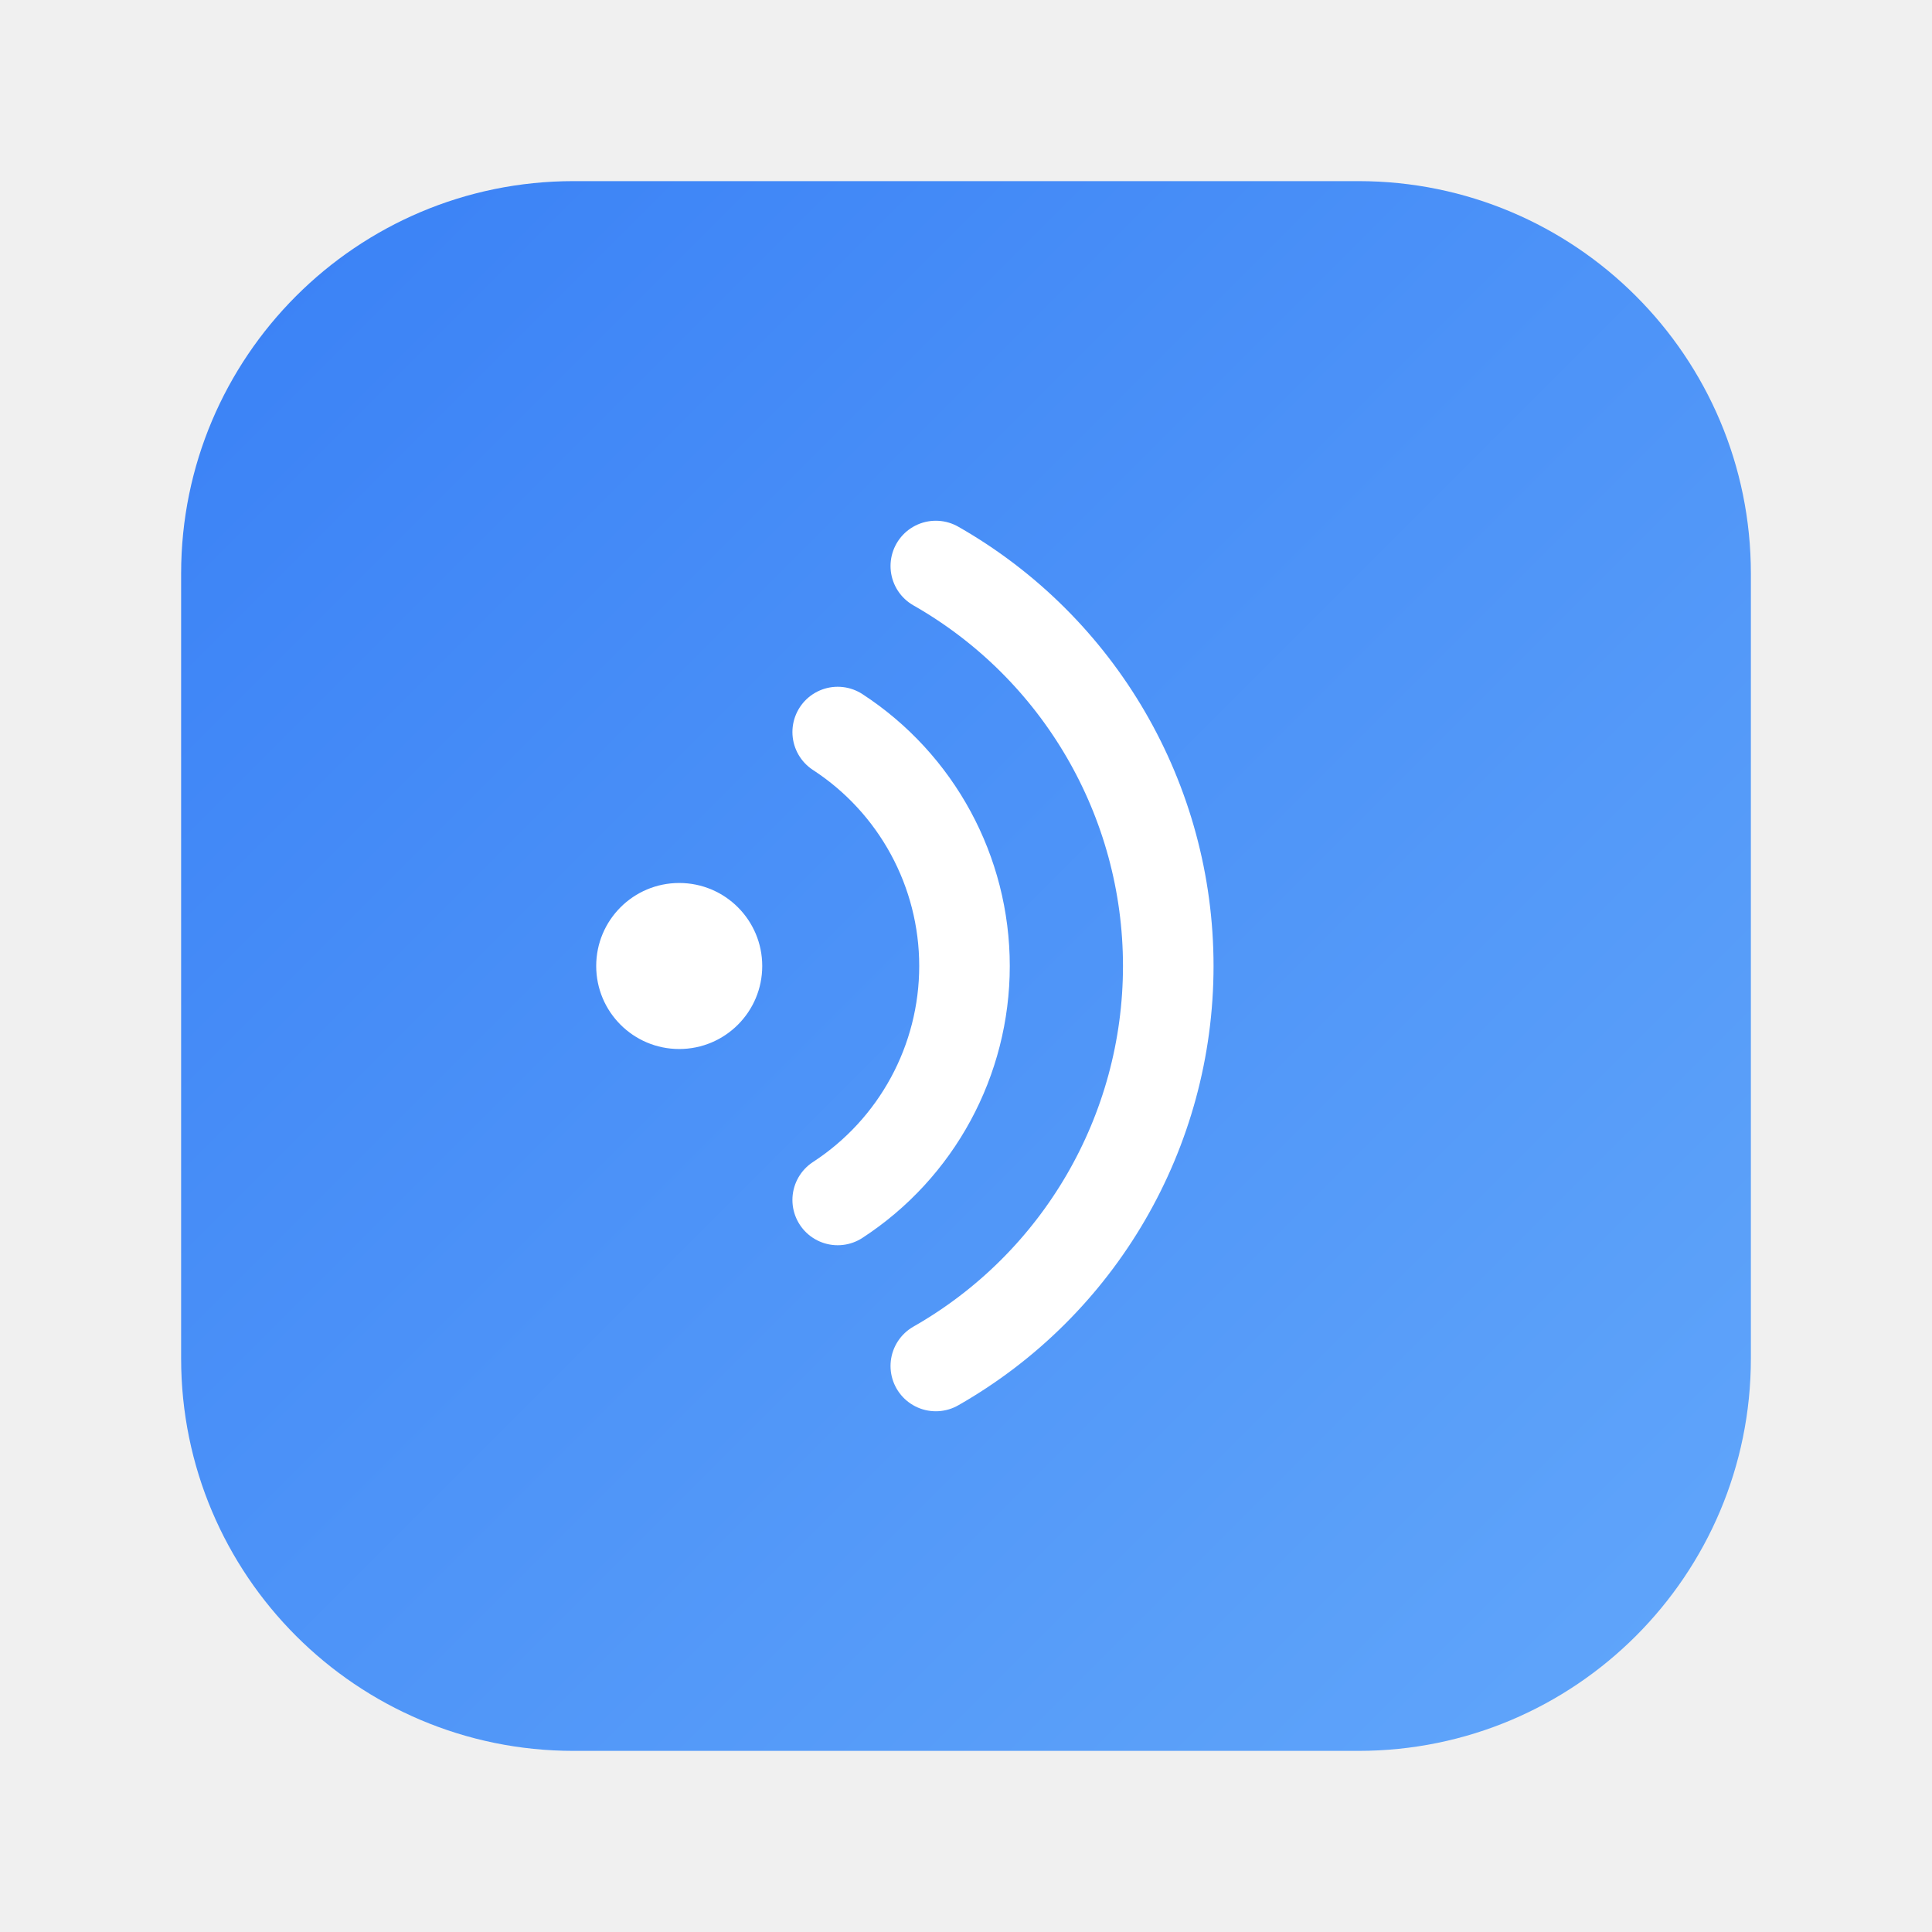
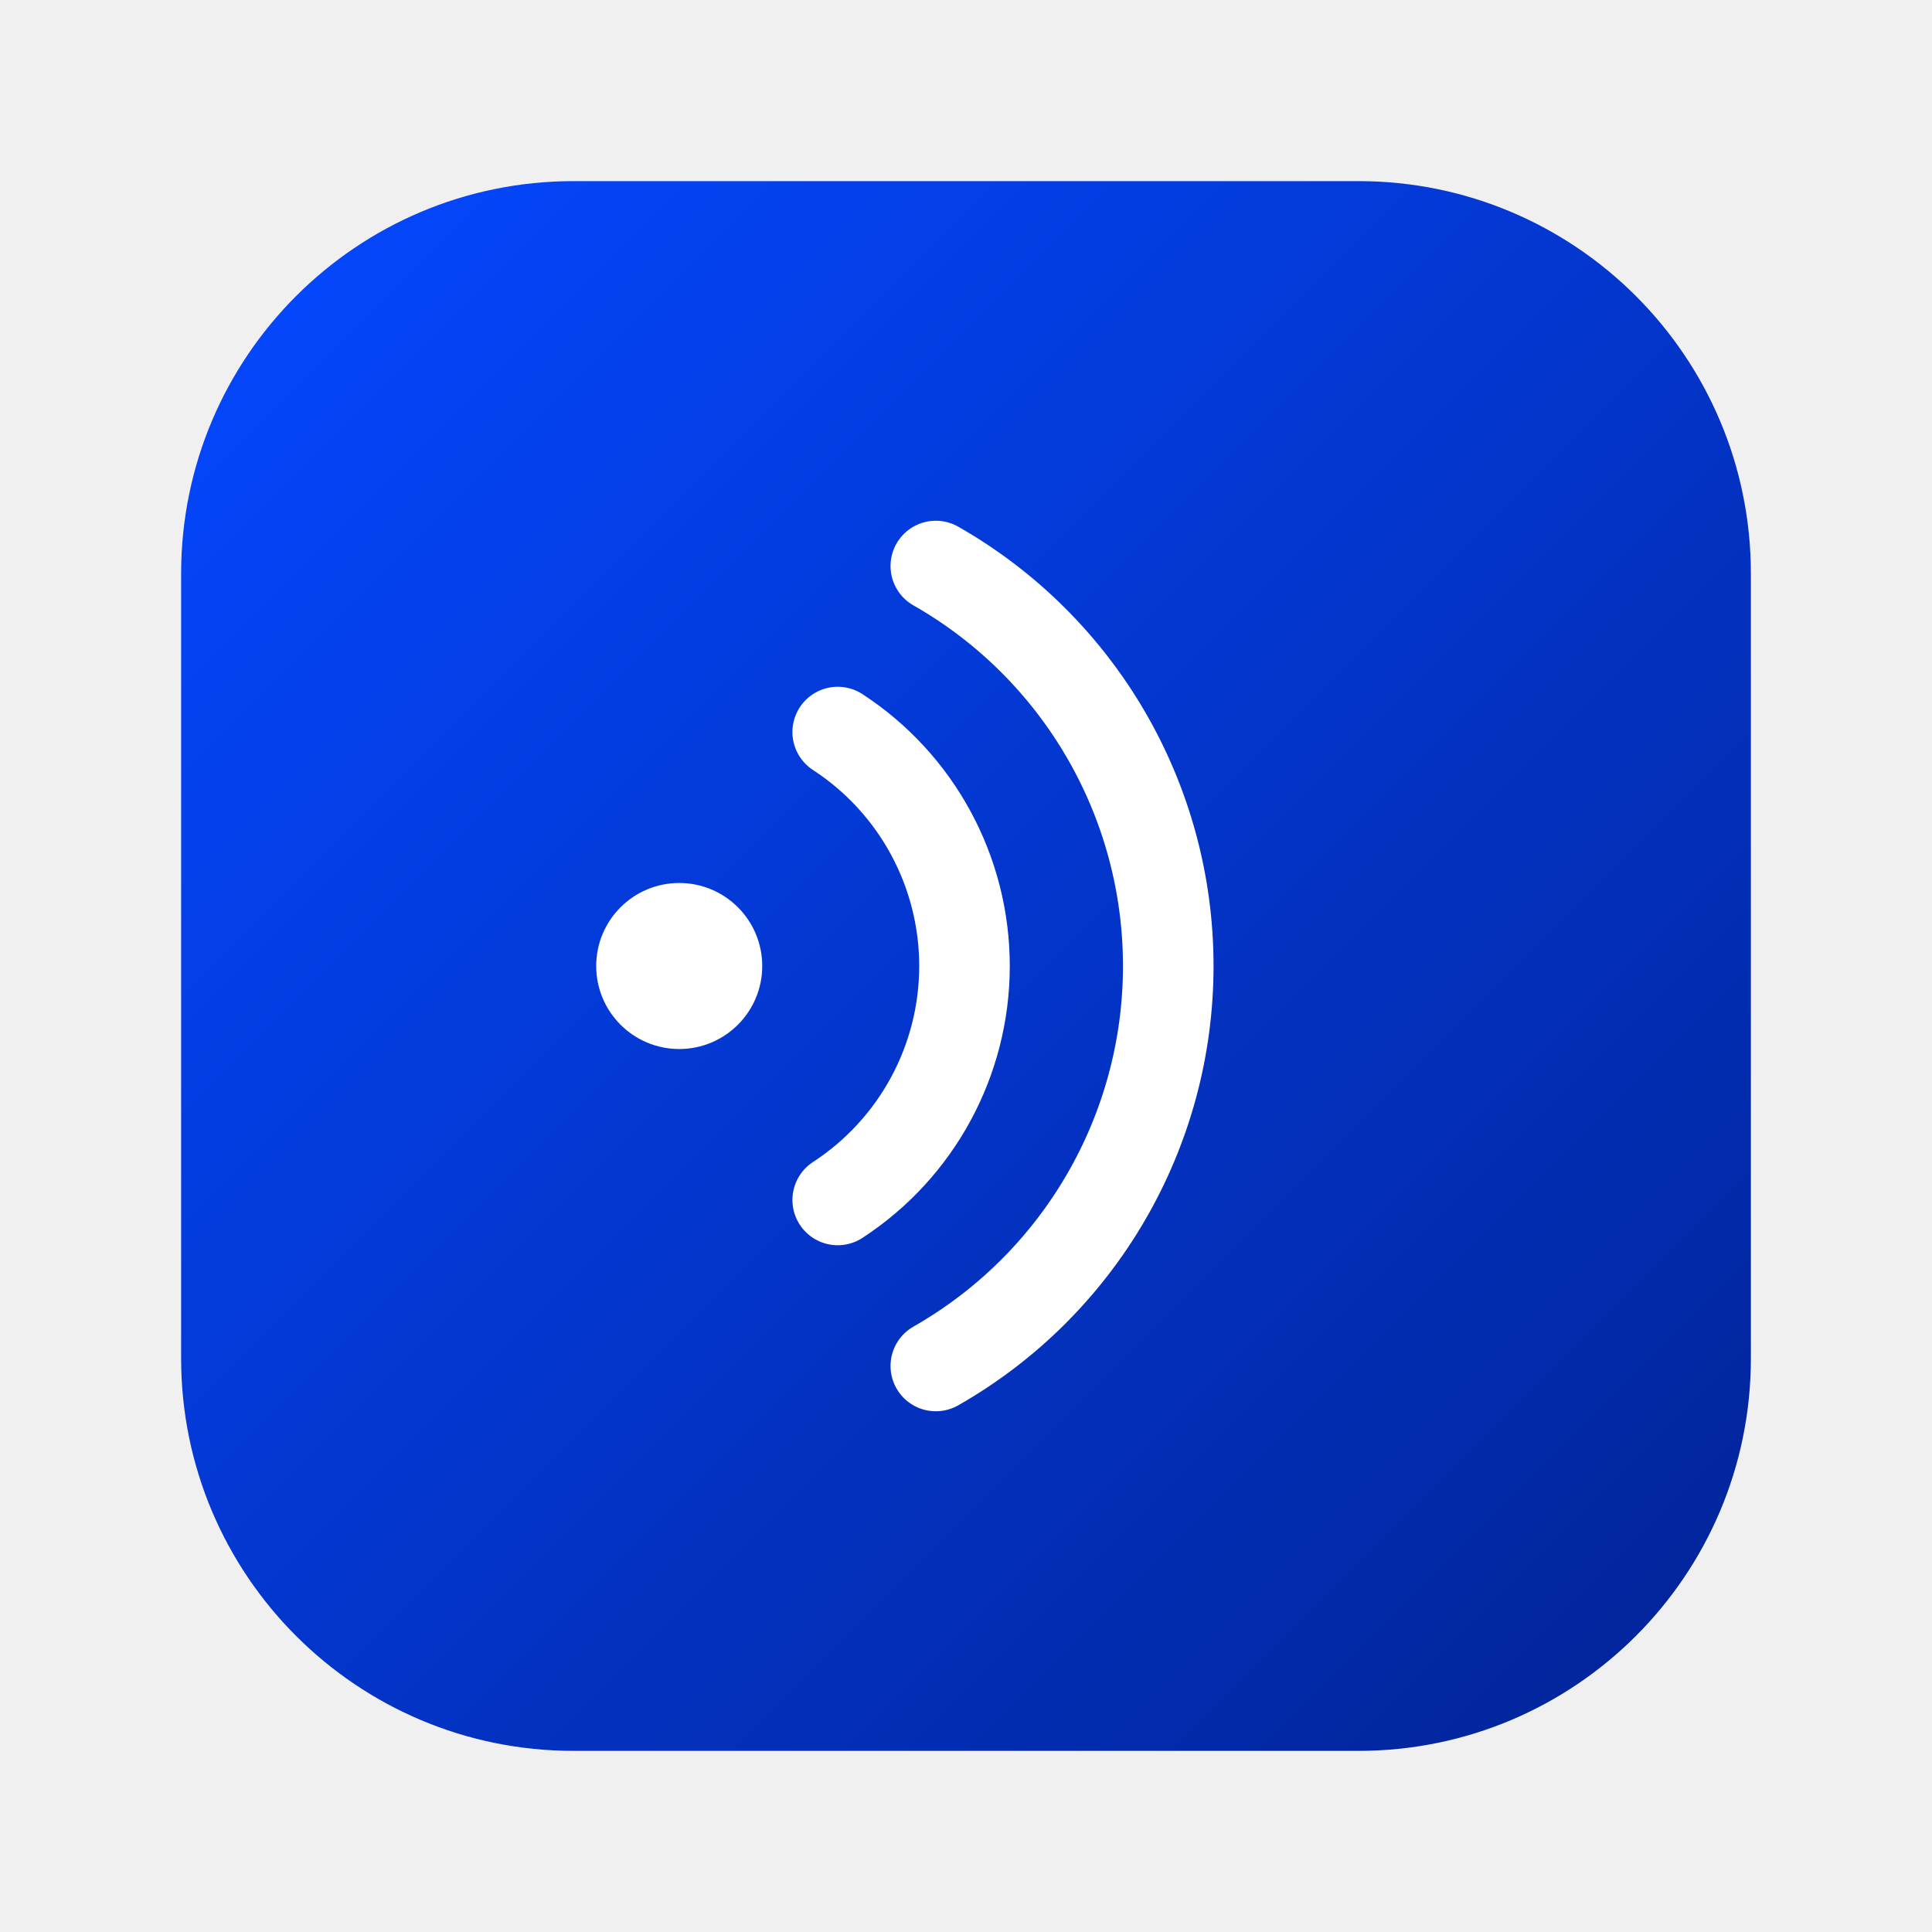
<svg xmlns="http://www.w3.org/2000/svg" width="512" height="512" viewBox="0 0 512 512" fill="none">
  <defs>
    <linearGradient id="bg" x1="64" y1="64" x2="448" y2="448" gradientUnits="userSpaceOnUse">
-       <stop offset="0%" stop-color="#3B82F6" />
-       <stop offset="100%" stop-color="#60A5FA" />
+       <stop offset="0%" stop-color="#0447ff" />
+       <stop offset="100%" stop-color="#022499" />
    </linearGradient>
  </defs>
  <rect x="48" y="48" width="416" height="416" rx="104" fill="url(#bg)" />
  <circle cx="180" cy="256" r="22" fill="white" />
-   <path d="M222 194        A74 74 0 0 1 222 318" stroke="white" stroke-width="24" stroke-linecap="round" fill="none" />
-   <path d="M248 150        A122 122 0 0 1 248 362" stroke="white" stroke-width="24" stroke-linecap="round" fill="none" />
+   <path d="M222 194 A74 74 0 0 1 222 318" stroke="white" stroke-width="24" stroke-linecap="round" fill="none" />
+   <path d="M248 150 A122 122 0 0 1 248 362" stroke="white" stroke-width="24" stroke-linecap="round" fill="none" />
</svg>
